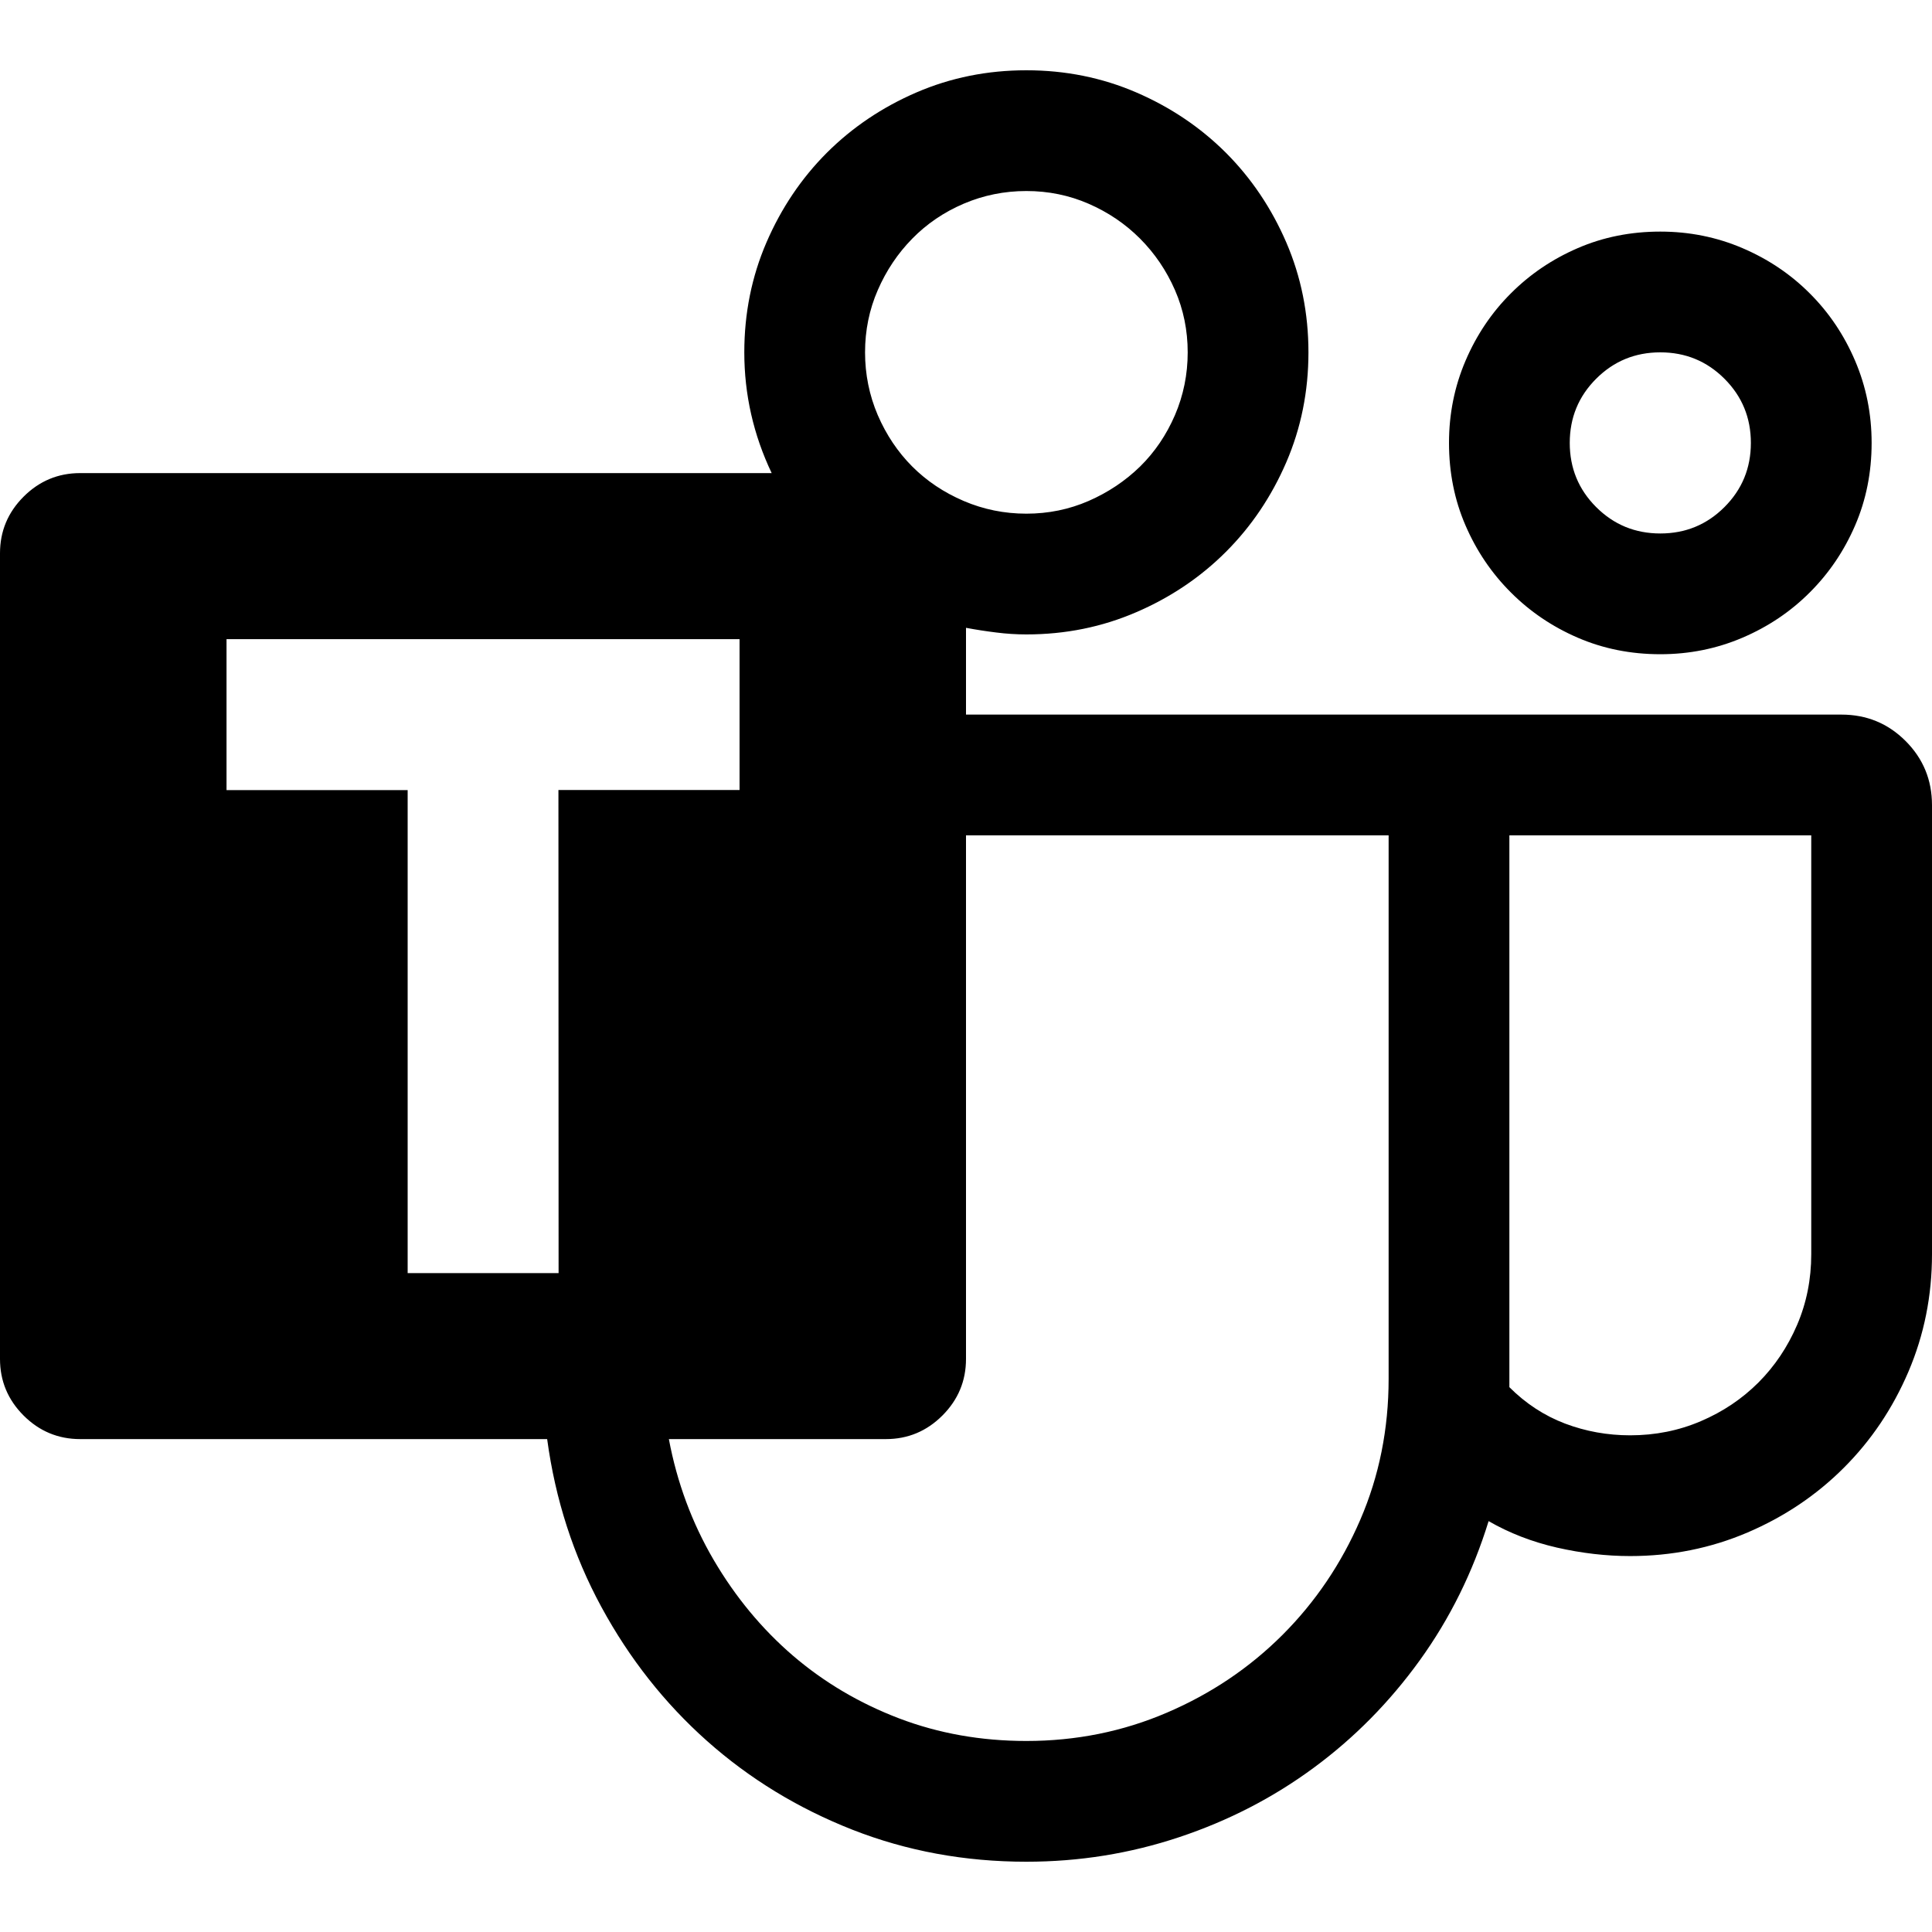
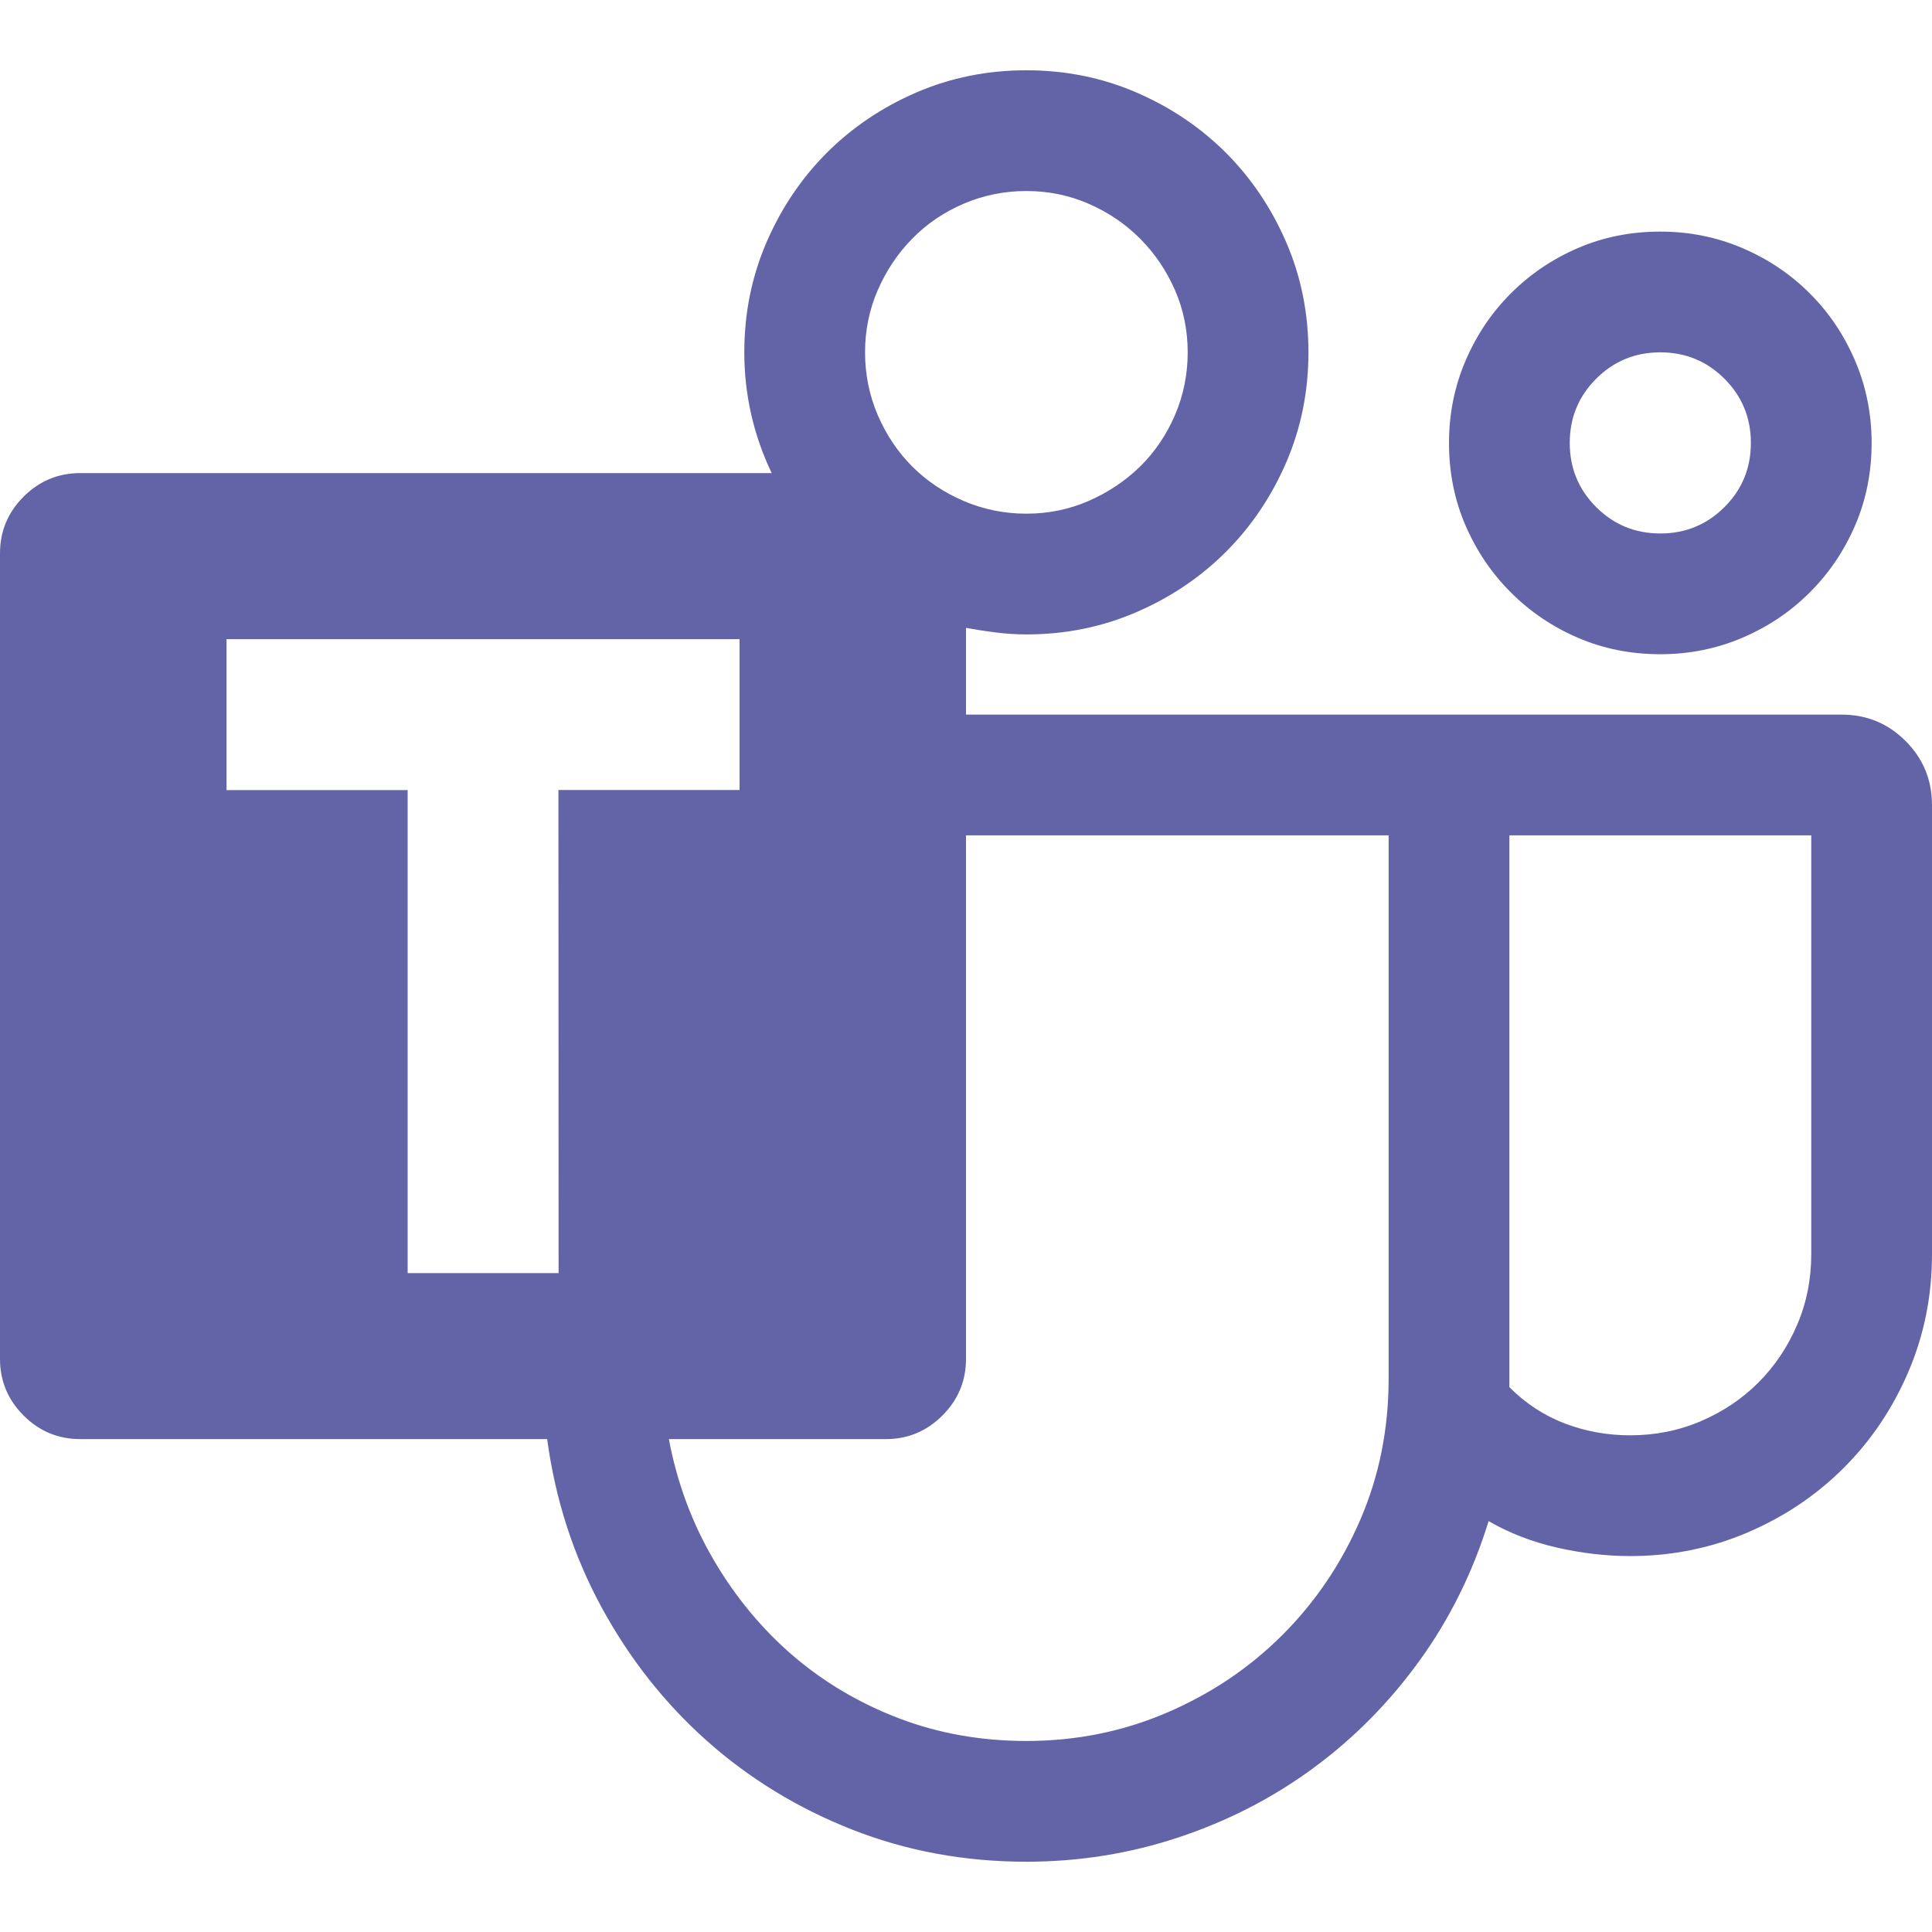
- <svg xmlns="http://www.w3.org/2000/svg" role="img" viewBox="0 0 24 24">
+ <svg xmlns="http://www.w3.org/2000/svg" fill="#6264A7" role="img" viewBox="0 0 24 24">
  <path d="M20.625 8.127q-.55 0-1.025-.205-.475-.205-.832-.563-.358-.357-.563-.832Q18 6.053 18 5.502q0-.54.205-1.02t.563-.837q.357-.358.832-.563.474-.205 1.025-.205.54 0 1.02.205t.837.563q.358.357.563.837.205.48.205 1.02 0 .55-.205 1.025-.205.475-.563.832-.357.358-.837.563-.48.205-1.02.205zm0-3.75q-.469 0-.797.328-.328.328-.328.797 0 .469.328.797.328.328.797.328.469 0 .797-.328.328-.328.328-.797 0-.469-.328-.797-.328-.328-.797-.328zM24 10.002v5.578q0 .774-.293 1.46-.293.685-.803 1.194-.51.51-1.195.803-.686.293-1.459.293-.445 0-.908-.105-.463-.106-.85-.329-.293.95-.855 1.729-.563.78-1.319 1.336-.756.557-1.67.861-.914.305-1.898.305-1.148 0-2.162-.398-1.014-.399-1.805-1.102-.79-.703-1.312-1.664t-.674-2.086h-5.8q-.411 0-.704-.293T0 16.881V6.873q0-.41.293-.703t.703-.293h8.59q-.34-.715-.34-1.5 0-.727.275-1.365.276-.639.75-1.114.475-.474 1.114-.75.638-.275 1.365-.275t1.365.275q.639.276 1.114.75.474.475.75 1.114.275.638.275 1.365t-.275 1.365q-.276.639-.75 1.113-.475.475-1.114.75-.638.276-1.365.276-.188 0-.375-.024-.188-.023-.375-.058v1.078h10.875q.469 0 .797.328.328.328.328.797zM12.75 2.373q-.41 0-.78.158-.368.158-.638.434-.27.275-.428.639-.158.363-.158.773 0 .41.158.78.159.368.428.638.27.27.639.428.369.158.779.158.41 0 .773-.158.364-.159.64-.428.274-.27.433-.639.158-.369.158-.779 0-.41-.158-.773-.159-.364-.434-.64-.275-.275-.639-.433-.363-.158-.773-.158zM6.937 9.814h2.25V7.94H2.814v1.875h2.25v6h1.875zm10.313 7.313v-6.75H12v6.504q0 .41-.293.703t-.703.293H8.309q.152.809.556 1.5.405.691.985 1.19.58.497 1.318.779.738.281 1.582.281.926 0 1.746-.352.82-.351 1.436-.966.615-.616.966-1.43.352-.815.352-1.752zm5.25-1.547v-5.203h-3.75v6.855q.305.305.691.452.387.146.809.146.469 0 .879-.176.41-.175.715-.48.304-.305.48-.715t.176-.879Z" />
</svg>
